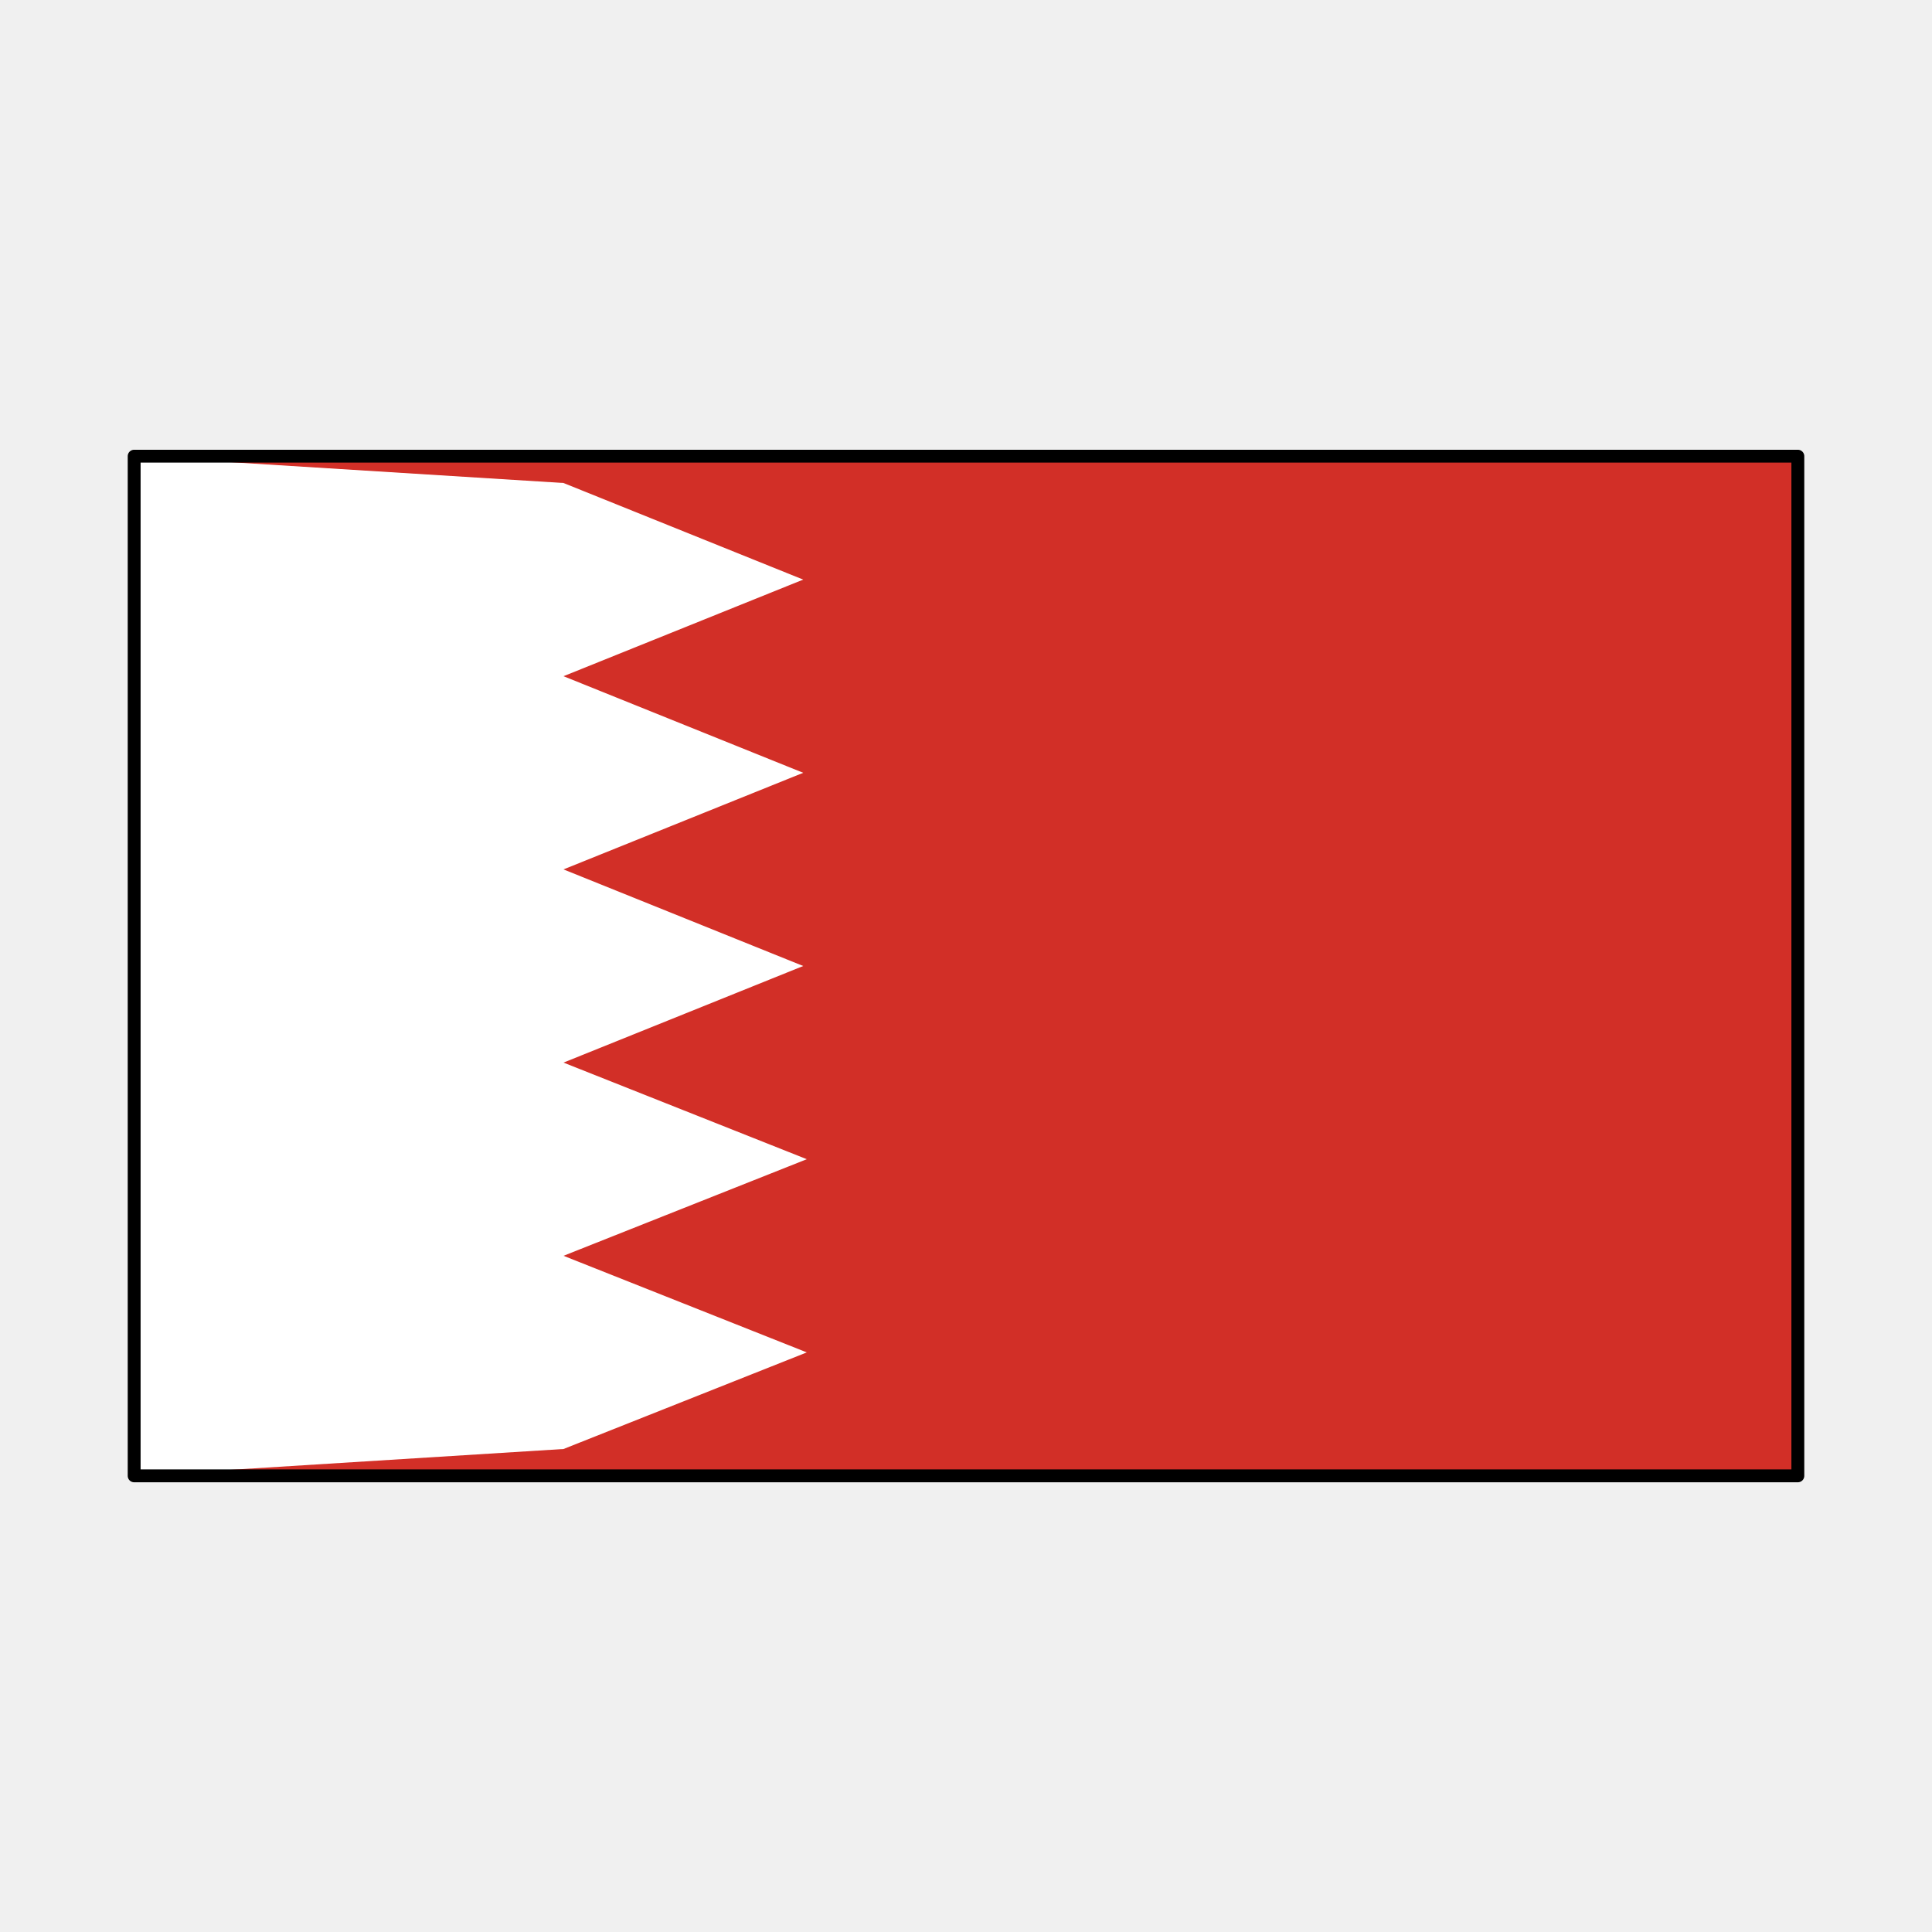
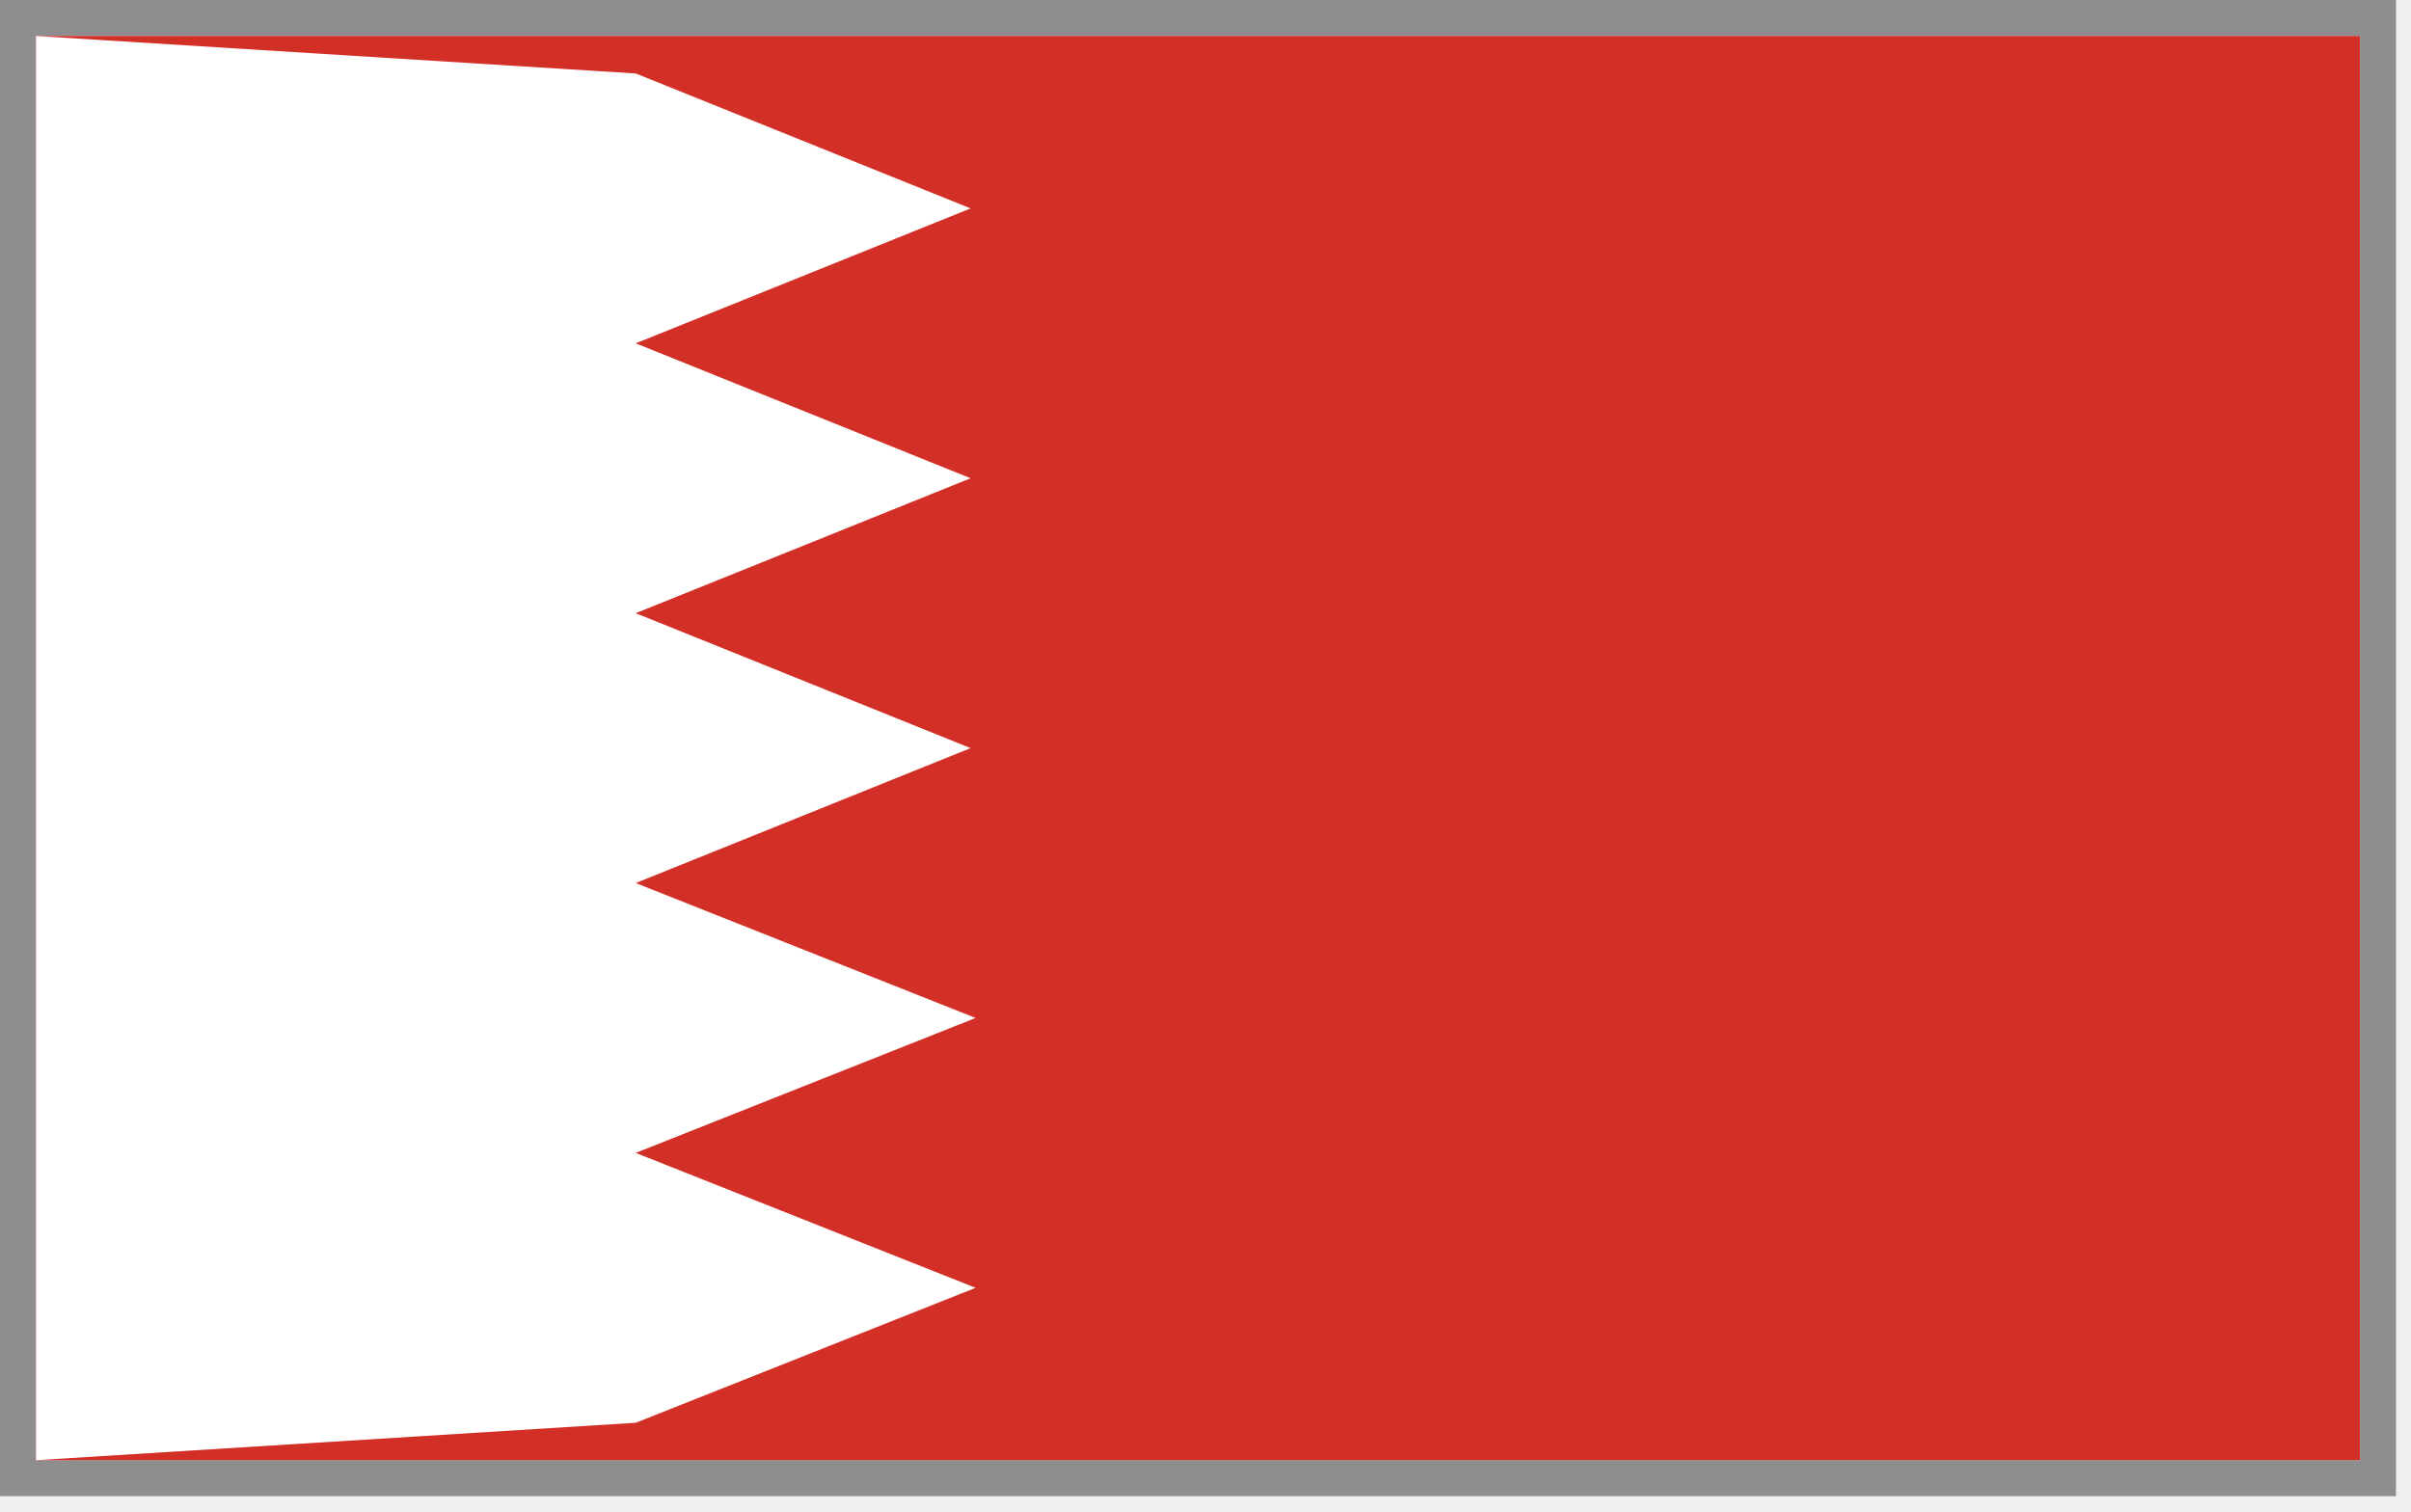
- <svg xmlns="http://www.w3.org/2000/svg" width="75" height="75" viewBox="0 0 75 75" fill="none">
-   <path d="M5.208 17.709H69.792V57.292H5.208V17.709Z" fill="#D22F27" />
-   <path d="M21.875 18.75L5.208 17.709V57.292L21.875 56.25L31.32 52.5L21.875 48.75L31.32 45L21.875 41.25L31.18 37.5L21.875 33.75L31.18 30L21.875 26.25L31.18 22.5L21.875 18.75Z" fill="white" />
-   <path d="M5.208 17.709H69.792V57.292H5.208V17.709Z" stroke="black" stroke-width="0.5" stroke-linecap="round" stroke-linejoin="round" />
+ <svg xmlns="http://www.w3.org/2000/svg" width="67" height="42" viewBox="0 0 67 42" fill="none">
+   <rect x="0.5" y="0.5" width="65.583" height="40.583" stroke="black" stroke-opacity="0.41" />
+   <path d="M1 1H65.583V40.583H1V1Z" fill="#D22F27" />
+   <path d="M17.667 2.042L1 1V40.583L17.667 39.542L27.111 35.792L17.667 32.042L27.111 28.292L17.667 24.542L26.972 20.792L17.667 17.042L26.972 13.292L17.667 9.542L26.972 5.792L17.667 2.042Z" fill="white" />
</svg>
